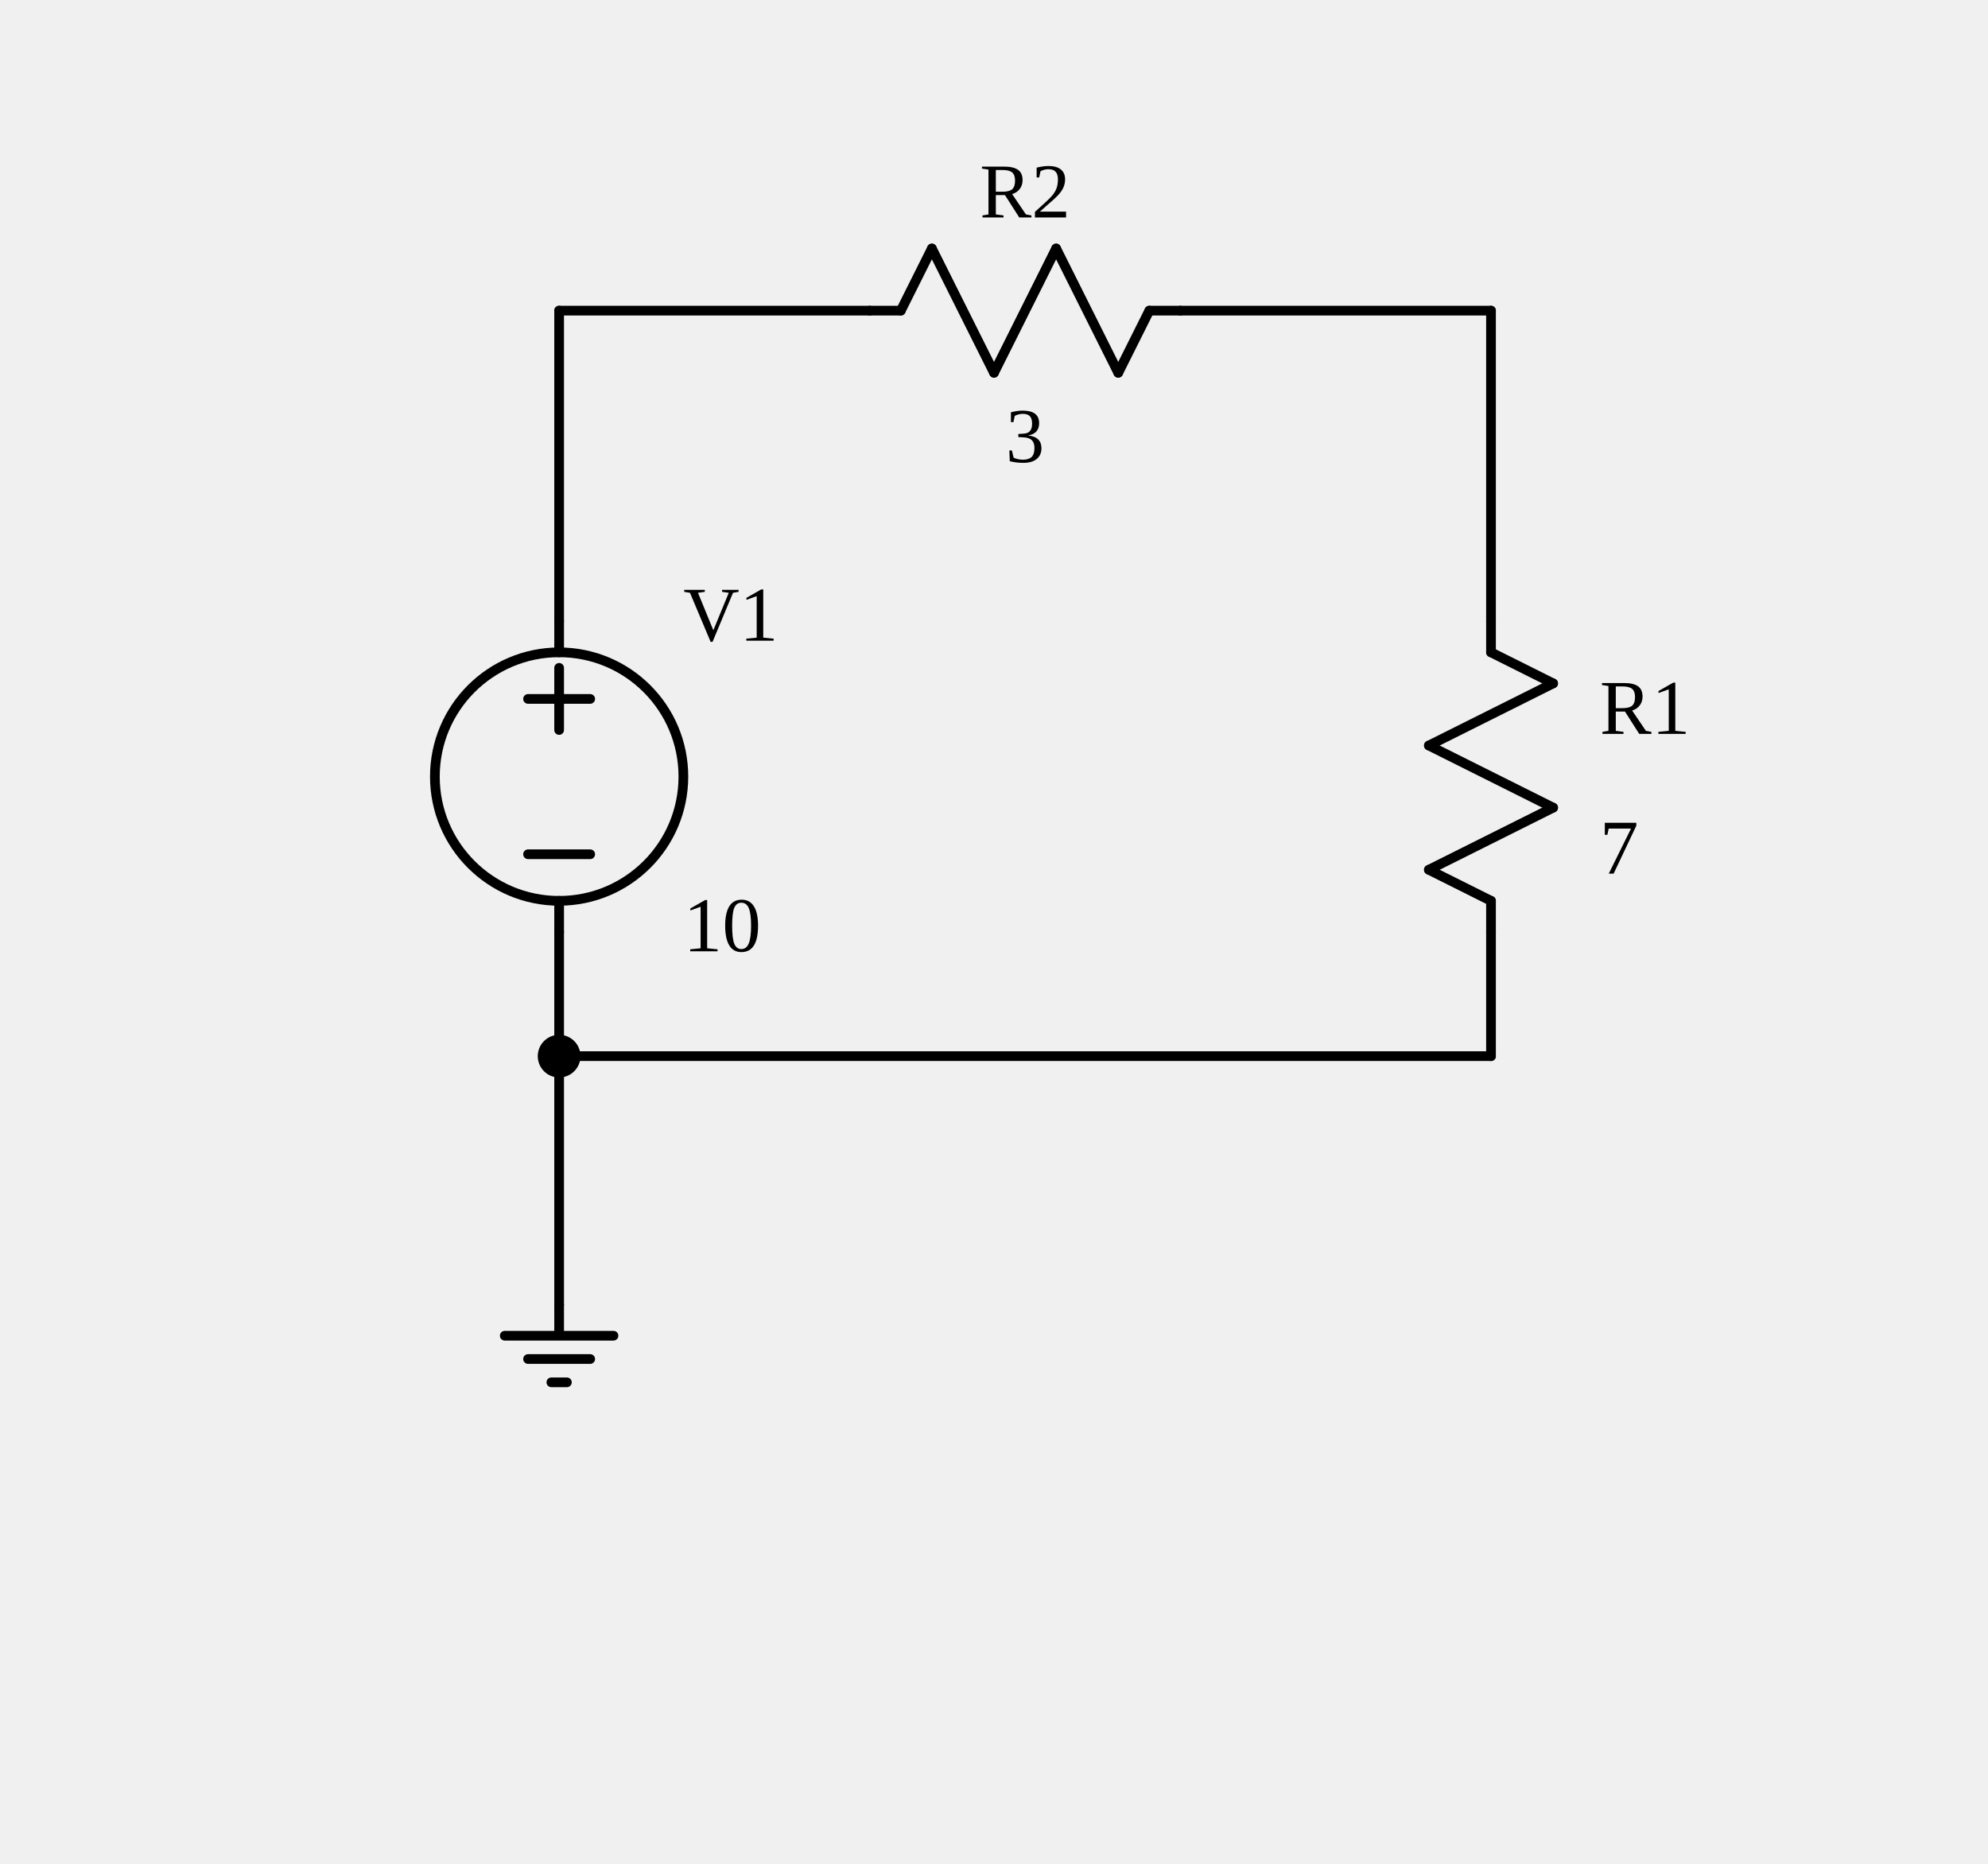
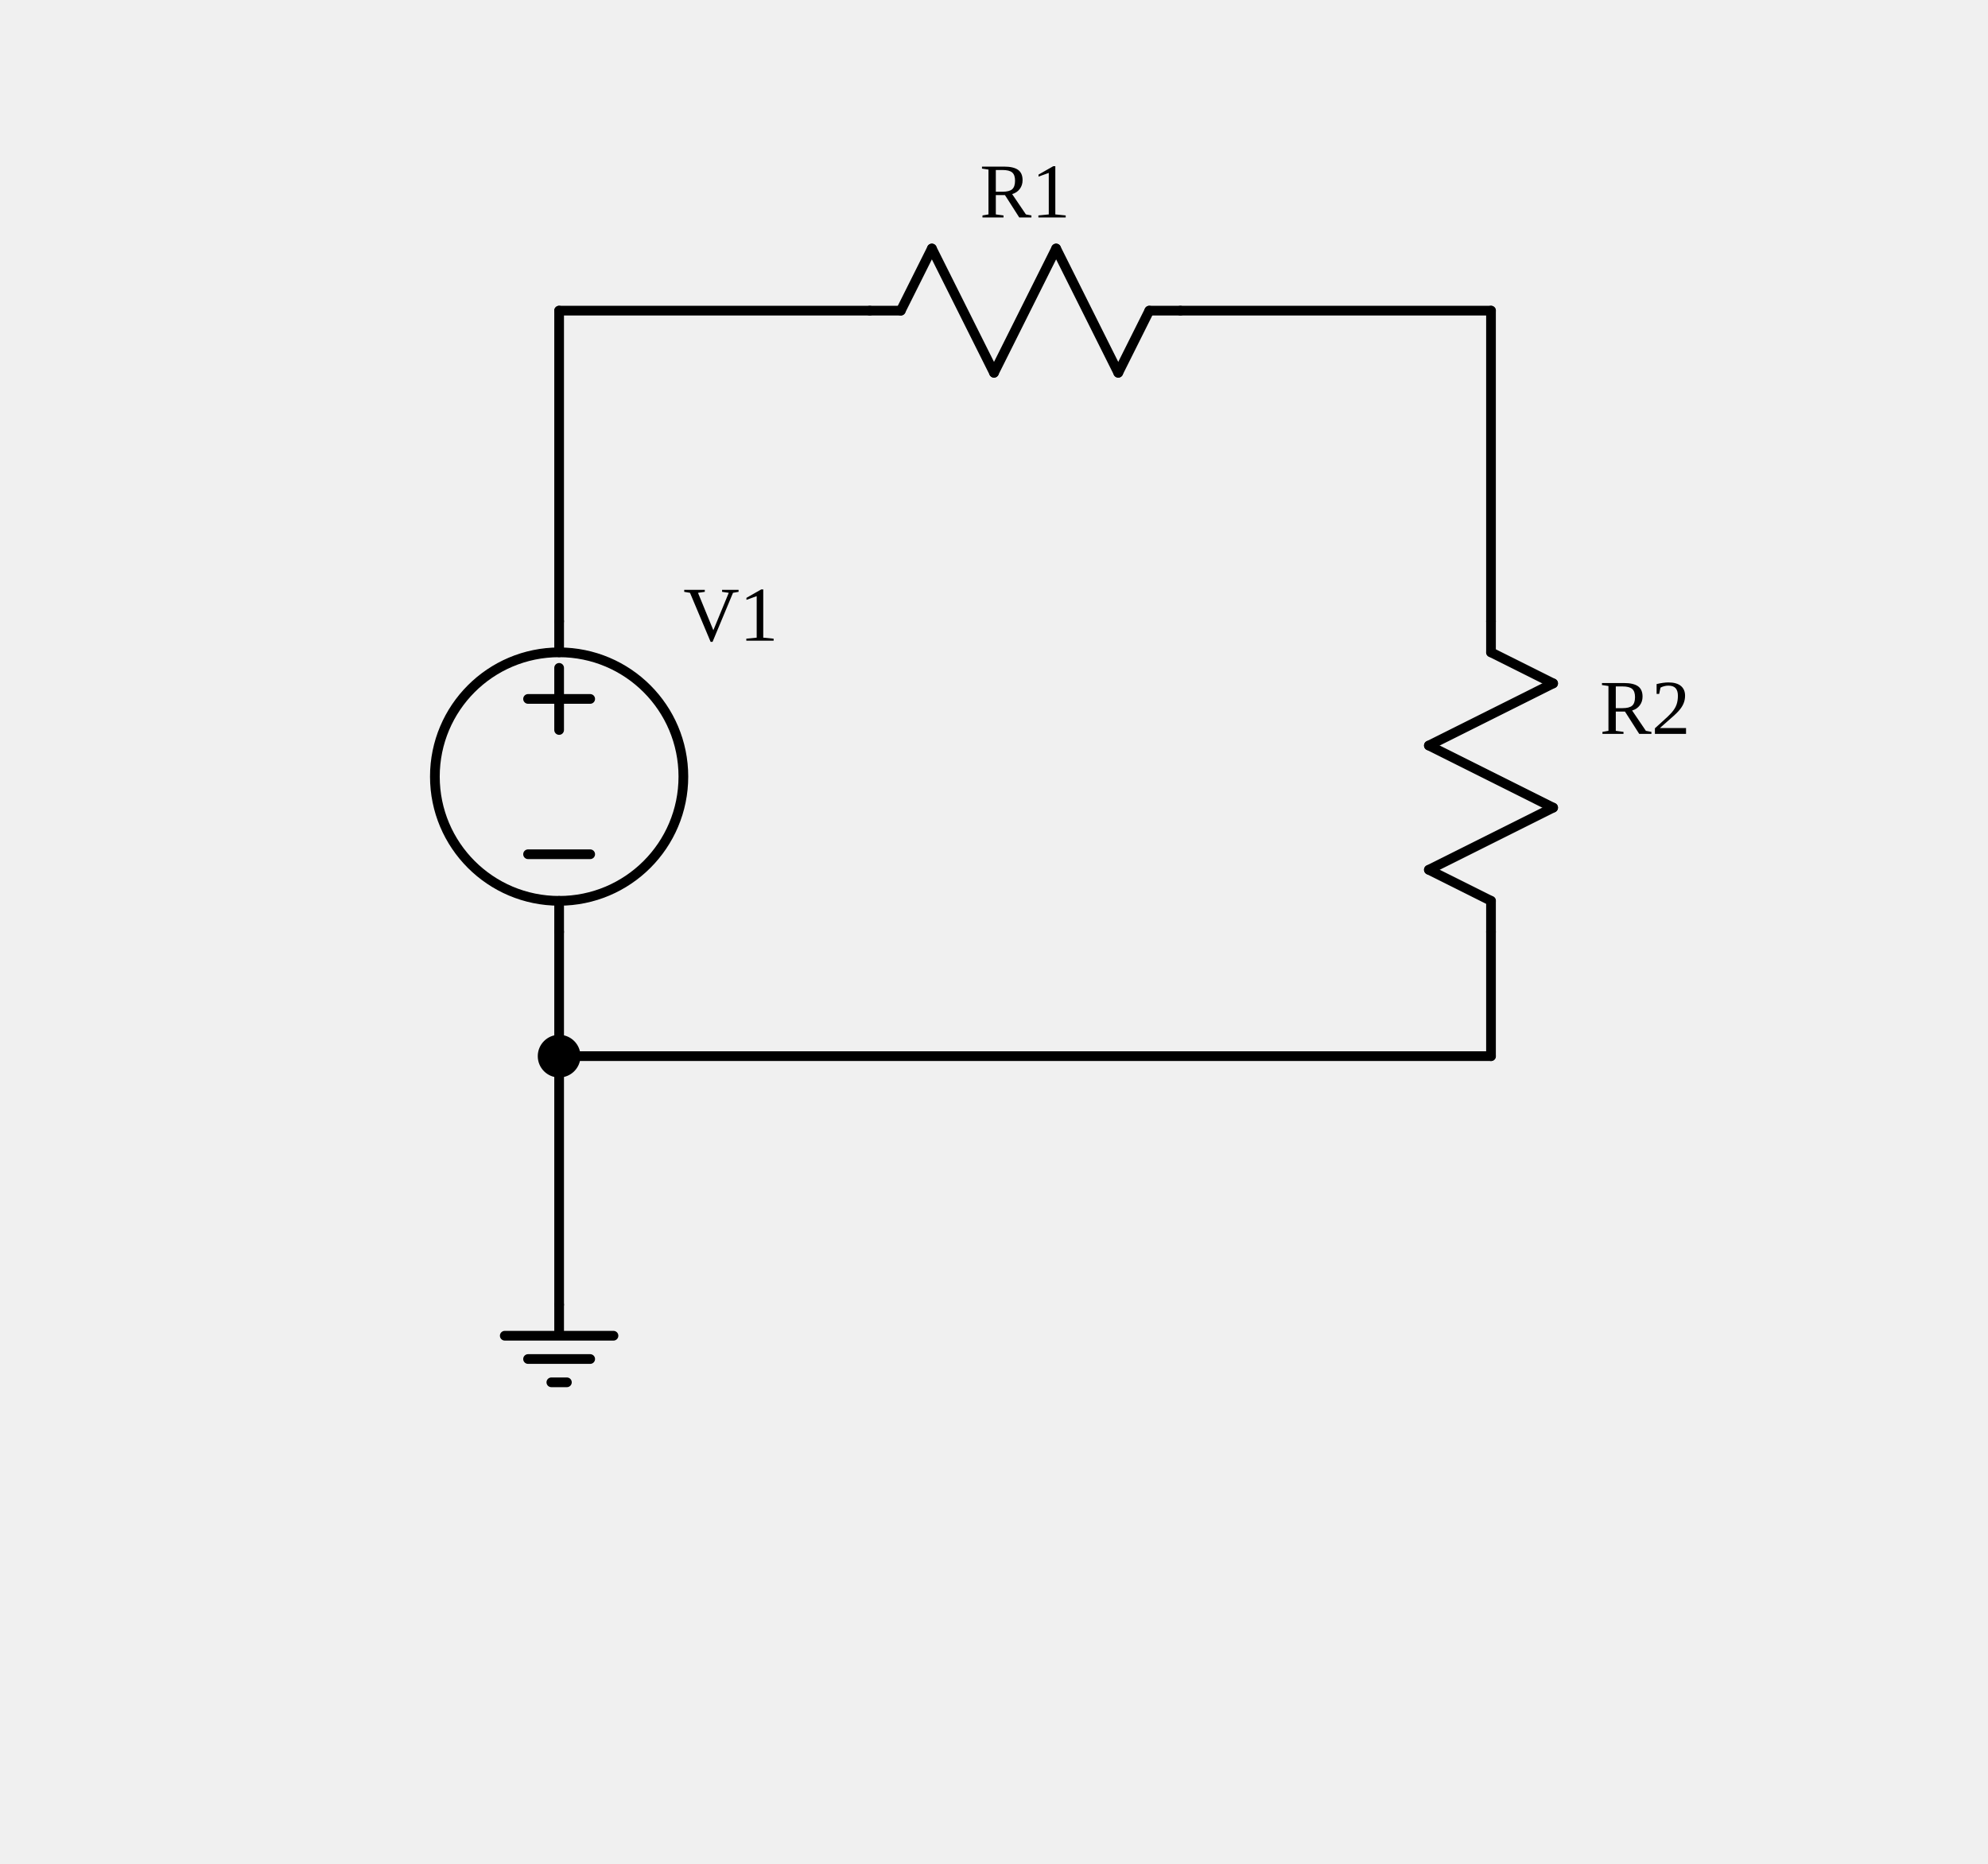
<svg xmlns="http://www.w3.org/2000/svg" xmlns:xlink="http://www.w3.org/1999/xlink" width="512" height="480" viewBox="-32 -96 512 480" version="1.1" id="svg8">
  <defs id="defs9" />
  <defs>
    <g id="svg_supply">
      <polygon points="-6,0 0,-15 6,0" style="fill:black;fill-opacity:1;stroke:black;stroke-width:2.5;stroke-linecap:round;stroke-linejoin:round;stroke-miterlimit:0;stroke-dasharray:none;stroke-dashoffset:0;stroke-opacity:1" />
      <rect x="-32" y="-32" width="160" height="160" style="fill:none;stroke:none" />
    </g>
  </defs>
  <defs>
    <g id="svg_port">
      <circle cx="0" cy="0" r="6" style="stroke:black; fill:black" />
      <circle cx="0" cy="0" r="3" style="stroke:white; fill:white" />
      <rect x="-32" y="-32" width="160" height="160" style="fill:none;stroke:none" />
    </g>
  </defs>
  <defs>
    <g id="svg_dot">
      <circle cx="0" cy="0" r="5" style="stroke:#000000; fill:#000000" />
      <rect x="-32" y="-32" width="160" height="160" style="fill:none;stroke:none" />
    </g>
  </defs>
  <defs>
    <g id="svg_gnd">
      <path d="M 0,0 0,8      M -14,8 14,8      M -8,14 8,14      M -2,20 2,20" style="fill:none;fill-opacity:1;stroke:#000000;stroke-width:2.5;stroke-linecap:round;stroke-linejoin:round;stroke-miterlimit:0;stroke-dasharray:none;stroke-dashoffset:0;stroke-opacity:1" />
      <rect x="-32" y="-32" width="160" height="160" style="fill:none;stroke:none" />
    </g>
  </defs>
  <defs>
    <g id="svg_jumpCirc">
      <circle cx="0" cy="0" r="6" style="stroke:#000000;stroke-width:2.5;fill:#ffffff" />
      <rect x="-8" y="1.25" width="16" height="7" style="fill:#ffffff;stroke:none" />
      <rect x="-32" y="-32" width="160" height="160" style="fill:none;stroke:none" />
    </g>
  </defs>
  <defs>
    <g id="svg_jumpLine">
      <path d="M -12,0 12,0" style="fill:none;fill-opacity:1;stroke:#000000;stroke-width:2.5;stroke-linecap:round;stroke-linejoin:round;stroke-miterlimit:0;stroke-dasharray:none;stroke-dashoffset:0;stroke-opacity:1" />
      <rect x="-32" y="-32" width="160" height="160" style="fill:none;stroke:none" />
    </g>
  </defs>
  <defs>
    <g id="voltage">
      <polyline points="-8 36 8 36" style="fill:none;fill-opacity:1;stroke:#000000;stroke-width:2.5;stroke-linecap:round;stroke-linejoin:round;stroke-miterlimit:0;stroke-dasharray:0;stroke-dashoffset:0;stroke-opacity:1" />
      <polyline points="-8 76 8 76" style="fill:none;fill-opacity:1;stroke:#000000;stroke-width:2.5;stroke-linecap:round;stroke-linejoin:round;stroke-miterlimit:0;stroke-dasharray:0;stroke-dashoffset:0;stroke-opacity:1" />
      <polyline points="0 28 0 44" style="fill:none;fill-opacity:1;stroke:#000000;stroke-width:2.5;stroke-linecap:round;stroke-linejoin:round;stroke-miterlimit:0;stroke-dasharray:0;stroke-dashoffset:0;stroke-opacity:1" />
      <polyline points="0 96 0 88" style="fill:none;fill-opacity:1;stroke:#000000;stroke-width:2.5;stroke-linecap:round;stroke-linejoin:round;stroke-miterlimit:0;stroke-dasharray:0;stroke-dashoffset:0;stroke-opacity:1" />
      <polyline points="0 16 0 24" style="fill:none;fill-opacity:1;stroke:#000000;stroke-width:2.5;stroke-linecap:round;stroke-linejoin:round;stroke-miterlimit:0;stroke-dasharray:0;stroke-dashoffset:0;stroke-opacity:1" />
      <ellipse cx="0" cy="56" rx="32" ry="32" style="fill:none;fill-opacity:1;stroke:#000000;stroke-width:2.5;stroke-linecap:round;stroke-linejoin:round;stroke-miterlimit:0;stroke-dasharray:0;stroke-dashoffset:0;stroke-opacity:1" />
      <rect x="-32" y="-32" width="160" height="160" style="fill:none;stroke:none" />
    </g>
  </defs>
  <defs>
    <g id="res">
      <polyline points="16 88 16 96" style="fill:none;fill-opacity:1;stroke:#000000;stroke-width:2.5;stroke-linecap:round;stroke-linejoin:round;stroke-miterlimit:0;stroke-dasharray:0;stroke-dashoffset:0;stroke-opacity:1" />
      <polyline points="0 80 16 88" style="fill:none;fill-opacity:1;stroke:#000000;stroke-width:2.5;stroke-linecap:round;stroke-linejoin:round;stroke-miterlimit:0;stroke-dasharray:0;stroke-dashoffset:0;stroke-opacity:1" />
      <polyline points="32 64 0 80" style="fill:none;fill-opacity:1;stroke:#000000;stroke-width:2.5;stroke-linecap:round;stroke-linejoin:round;stroke-miterlimit:0;stroke-dasharray:0;stroke-dashoffset:0;stroke-opacity:1" />
      <polyline points="0 48 32 64" style="fill:none;fill-opacity:1;stroke:#000000;stroke-width:2.5;stroke-linecap:round;stroke-linejoin:round;stroke-miterlimit:0;stroke-dasharray:0;stroke-dashoffset:0;stroke-opacity:1" />
      <polyline points="32 32 0 48" style="fill:none;fill-opacity:1;stroke:#000000;stroke-width:2.5;stroke-linecap:round;stroke-linejoin:round;stroke-miterlimit:0;stroke-dasharray:0;stroke-dashoffset:0;stroke-opacity:1" />
      <polyline points="16 16 16 24" style="fill:none;fill-opacity:1;stroke:#000000;stroke-width:2.5;stroke-linecap:round;stroke-linejoin:round;stroke-miterlimit:0;stroke-dasharray:0;stroke-dashoffset:0;stroke-opacity:1" />
      <polyline points="16 24 32 32" style="fill:none;fill-opacity:1;stroke:#000000;stroke-width:2.5;stroke-linecap:round;stroke-linejoin:round;stroke-miterlimit:0;stroke-dasharray:0;stroke-dashoffset:0;stroke-opacity:1" />
      <rect x="-32" y="-32" width="160" height="160" style="fill:none;stroke:none" />
    </g>
  </defs>
  <g id="layer1">
    <polyline points="192 -16 112 -16" style="fill:none;fill-opacity:1;stroke:#000000;stroke-width:2.5;stroke-linecap:round;stroke-linejoin:round;stroke-miterlimit:0;stroke-dasharray:none;stroke-dashoffset:0;stroke-opacity:1" />
    <polyline points="352 -16 272 -16" style="fill:none;fill-opacity:1;stroke:#000000;stroke-width:2.5;stroke-linecap:round;stroke-linejoin:round;stroke-miterlimit:0;stroke-dasharray:none;stroke-dashoffset:0;stroke-opacity:1" />
    <polyline points="112 64 112 -16" style="fill:none;fill-opacity:1;stroke:#000000;stroke-width:2.5;stroke-linecap:round;stroke-linejoin:round;stroke-miterlimit:0;stroke-dasharray:none;stroke-dashoffset:0;stroke-opacity:1" />
    <polyline points="352 64 352 -16" style="fill:none;fill-opacity:1;stroke:#000000;stroke-width:2.5;stroke-linecap:round;stroke-linejoin:round;stroke-miterlimit:0;stroke-dasharray:none;stroke-dashoffset:0;stroke-opacity:1" />
    <polyline points="112 176 112 144" style="fill:none;fill-opacity:1;stroke:#000000;stroke-width:2.5;stroke-linecap:round;stroke-linejoin:round;stroke-miterlimit:0;stroke-dasharray:none;stroke-dashoffset:0;stroke-opacity:1" />
    <polyline points="352 176 352 144" style="fill:none;fill-opacity:1;stroke:#000000;stroke-width:2.5;stroke-linecap:round;stroke-linejoin:round;stroke-miterlimit:0;stroke-dasharray:none;stroke-dashoffset:0;stroke-opacity:1" />
    <polyline points="352 176 112 176" style="fill:none;fill-opacity:1;stroke:#000000;stroke-width:2.5;stroke-linecap:round;stroke-linejoin:round;stroke-miterlimit:0;stroke-dasharray:none;stroke-dashoffset:0;stroke-opacity:1" />
    <polyline points="112 240 112 176" style="fill:none;fill-opacity:1;stroke:#000000;stroke-width:2.5;stroke-linecap:round;stroke-linejoin:round;stroke-miterlimit:0;stroke-dasharray:none;stroke-dashoffset:0;stroke-opacity:1" />
    <use xlink:href="#svg_dot" x="112" y="176" transform="rotate(0 112 176)" />
    <g>
      <use xlink:href="#voltage" x="112" y="48" transform="rotate(0 112 48)" />
    </g>
    <text x="144" y="64" style="white-space:pre;text-anchor:start;font-size:20px;">
      <tspan dy="0.25em">V1</tspan>
    </text>
-     <text x="144" y="144" style="white-space:pre;text-anchor:start;font-size:20px;">
-       <tspan dy="0.25em">10</tspan>
-     </text>
    <g>
      <use xlink:href="#res" x="336" y="48" transform="rotate(0 336 48)" />
    </g>
    <text x="380" y="88" style="white-space:pre;text-anchor:start;font-size:20px;">
-       <tspan dy="0.25em">R1</tspan>
-     </text>
-     <text x="380" y="124" style="white-space:pre;text-anchor:start;font-size:20px;">
-       <tspan dy="0.25em">7</tspan>
+       <tspan dy="0.25em">R2</tspan>
    </text>
    <g>
      <use xlink:href="#res" x="288" y="-32" transform="rotate(90 288 -32)" />
    </g>
    <text x="232" y="-40" style="white-space:pre;text-anchor:middle;font-size:20px;">
-       <tspan dy="0.0em">R2</tspan>
-     </text>
-     <text x="232" y="8" style="white-space:pre;text-anchor:middle;font-size:20px;">
-       <tspan dy="0.75em">3</tspan>
+       <tspan dy="0.0em">R1</tspan>
    </text>
    <use xlink:href="#svg_gnd" x="112" y="240" transform="rotate(0 112 240)" />
  </g>
</svg>
